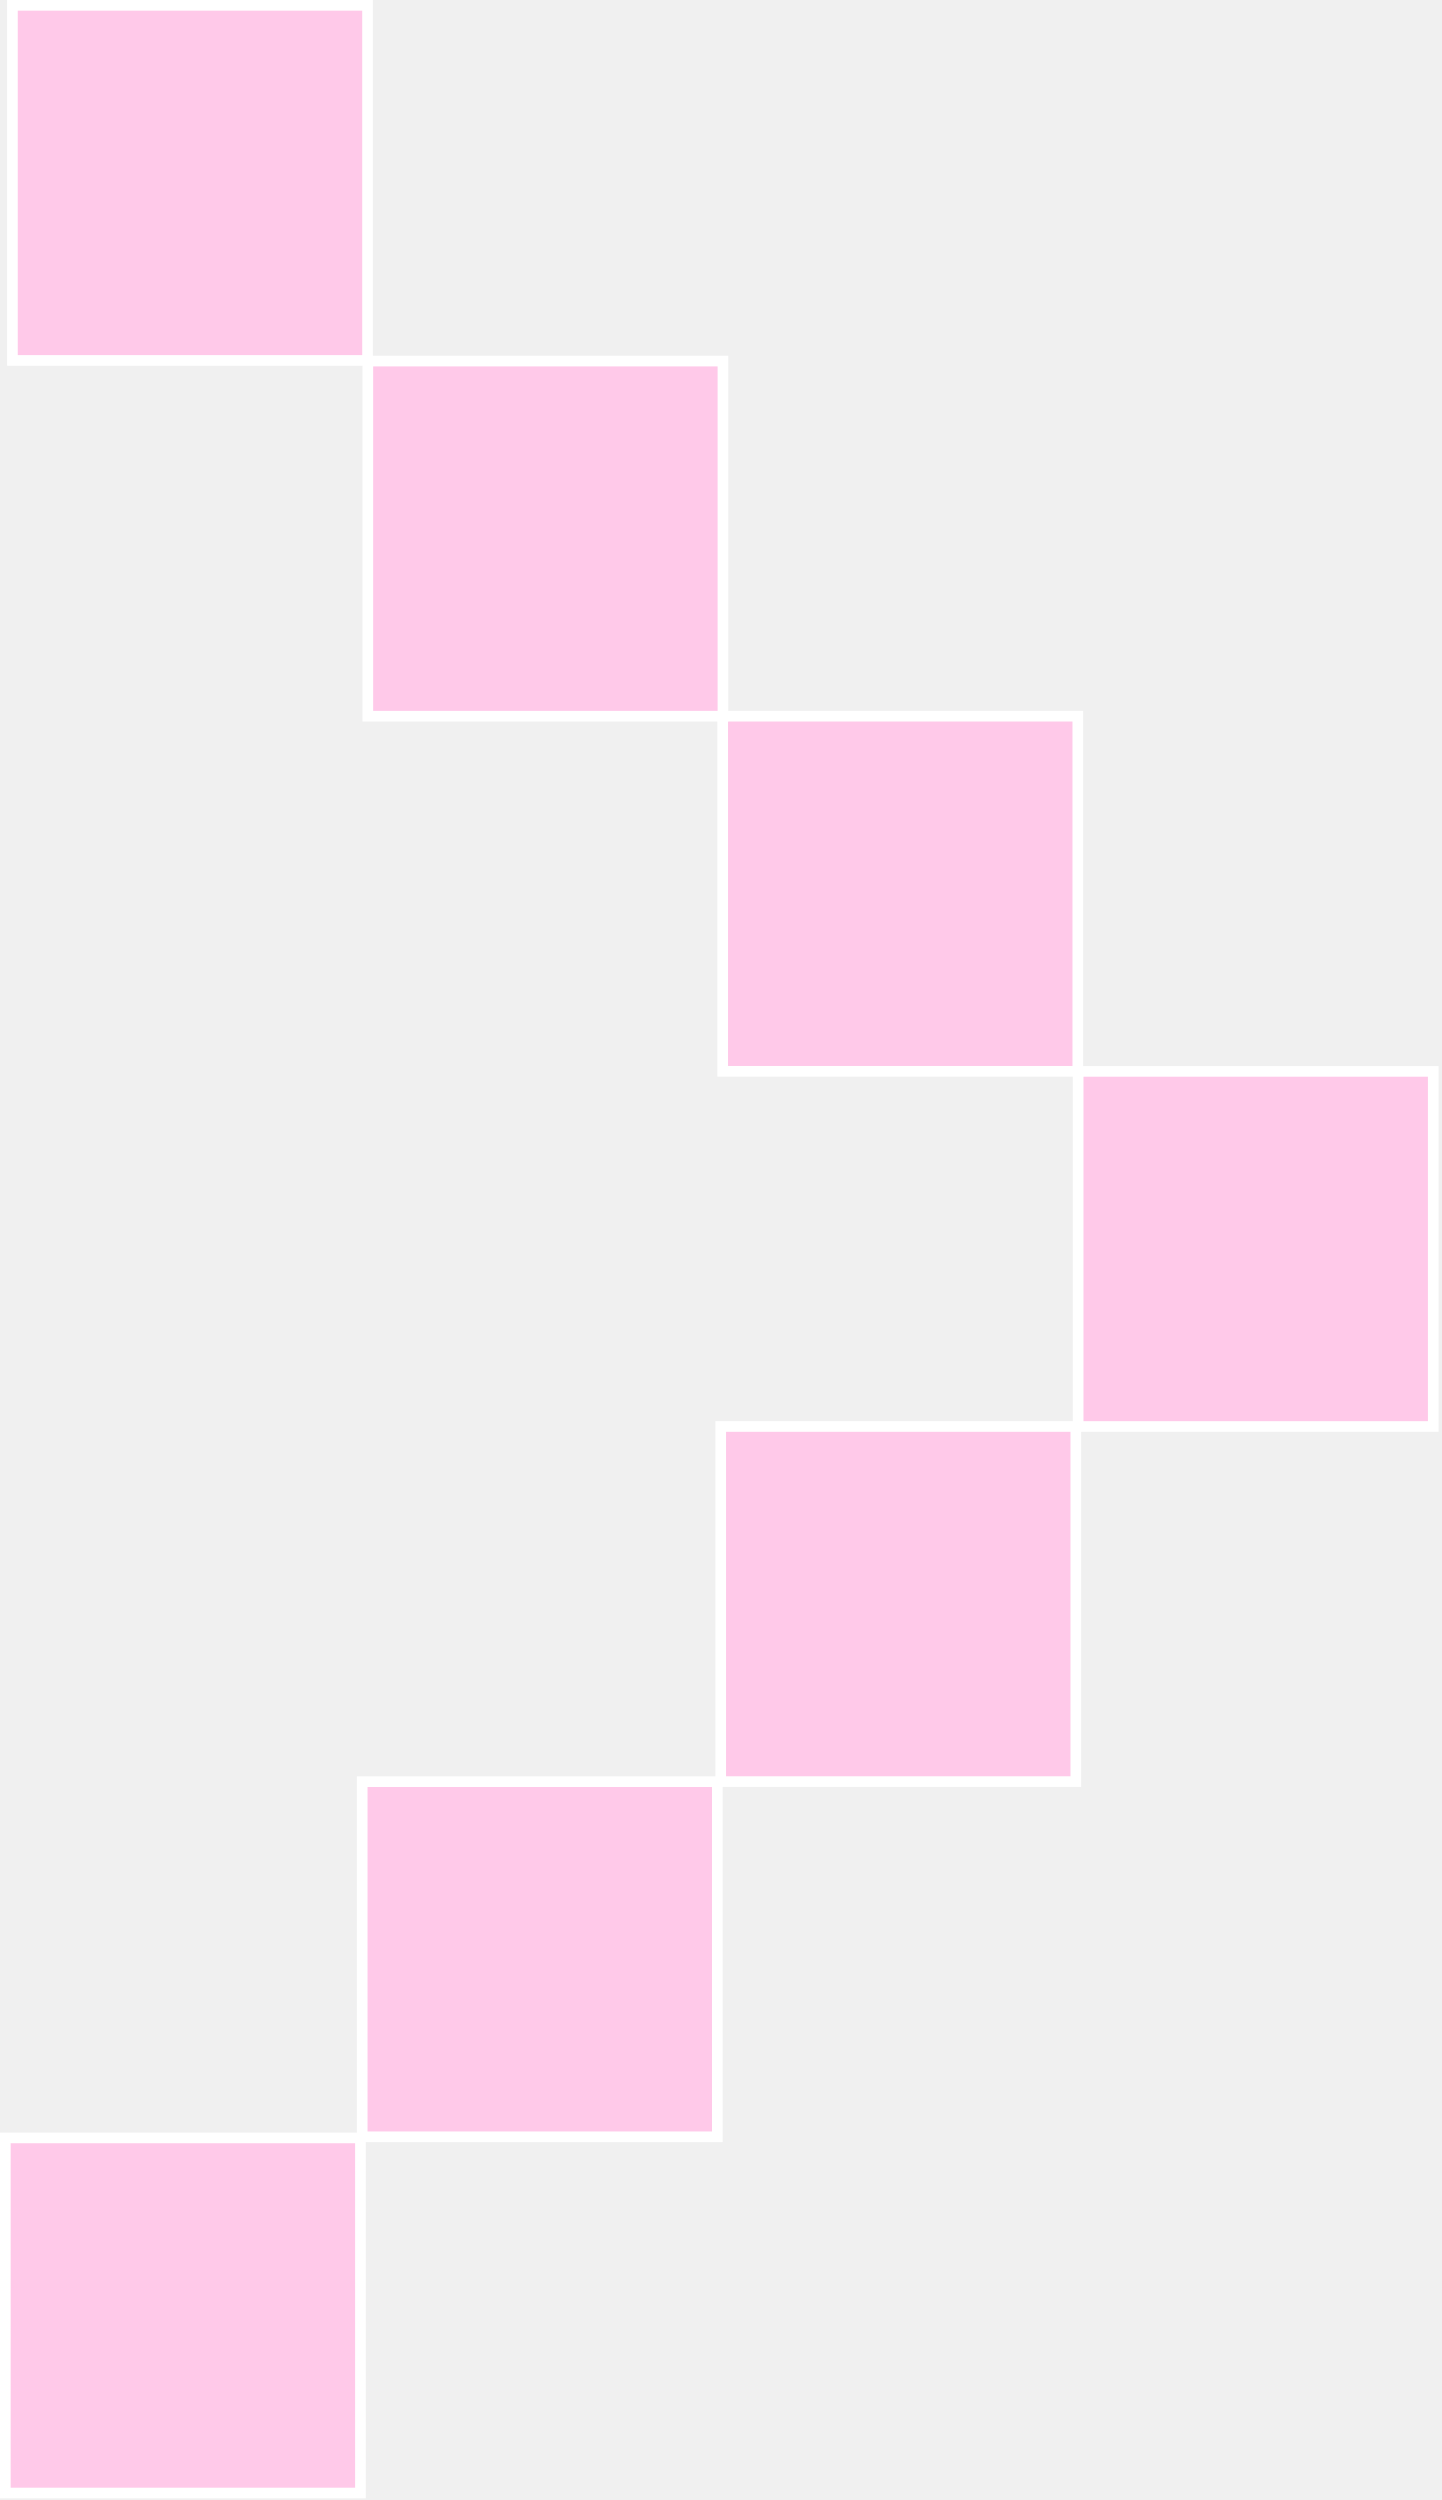
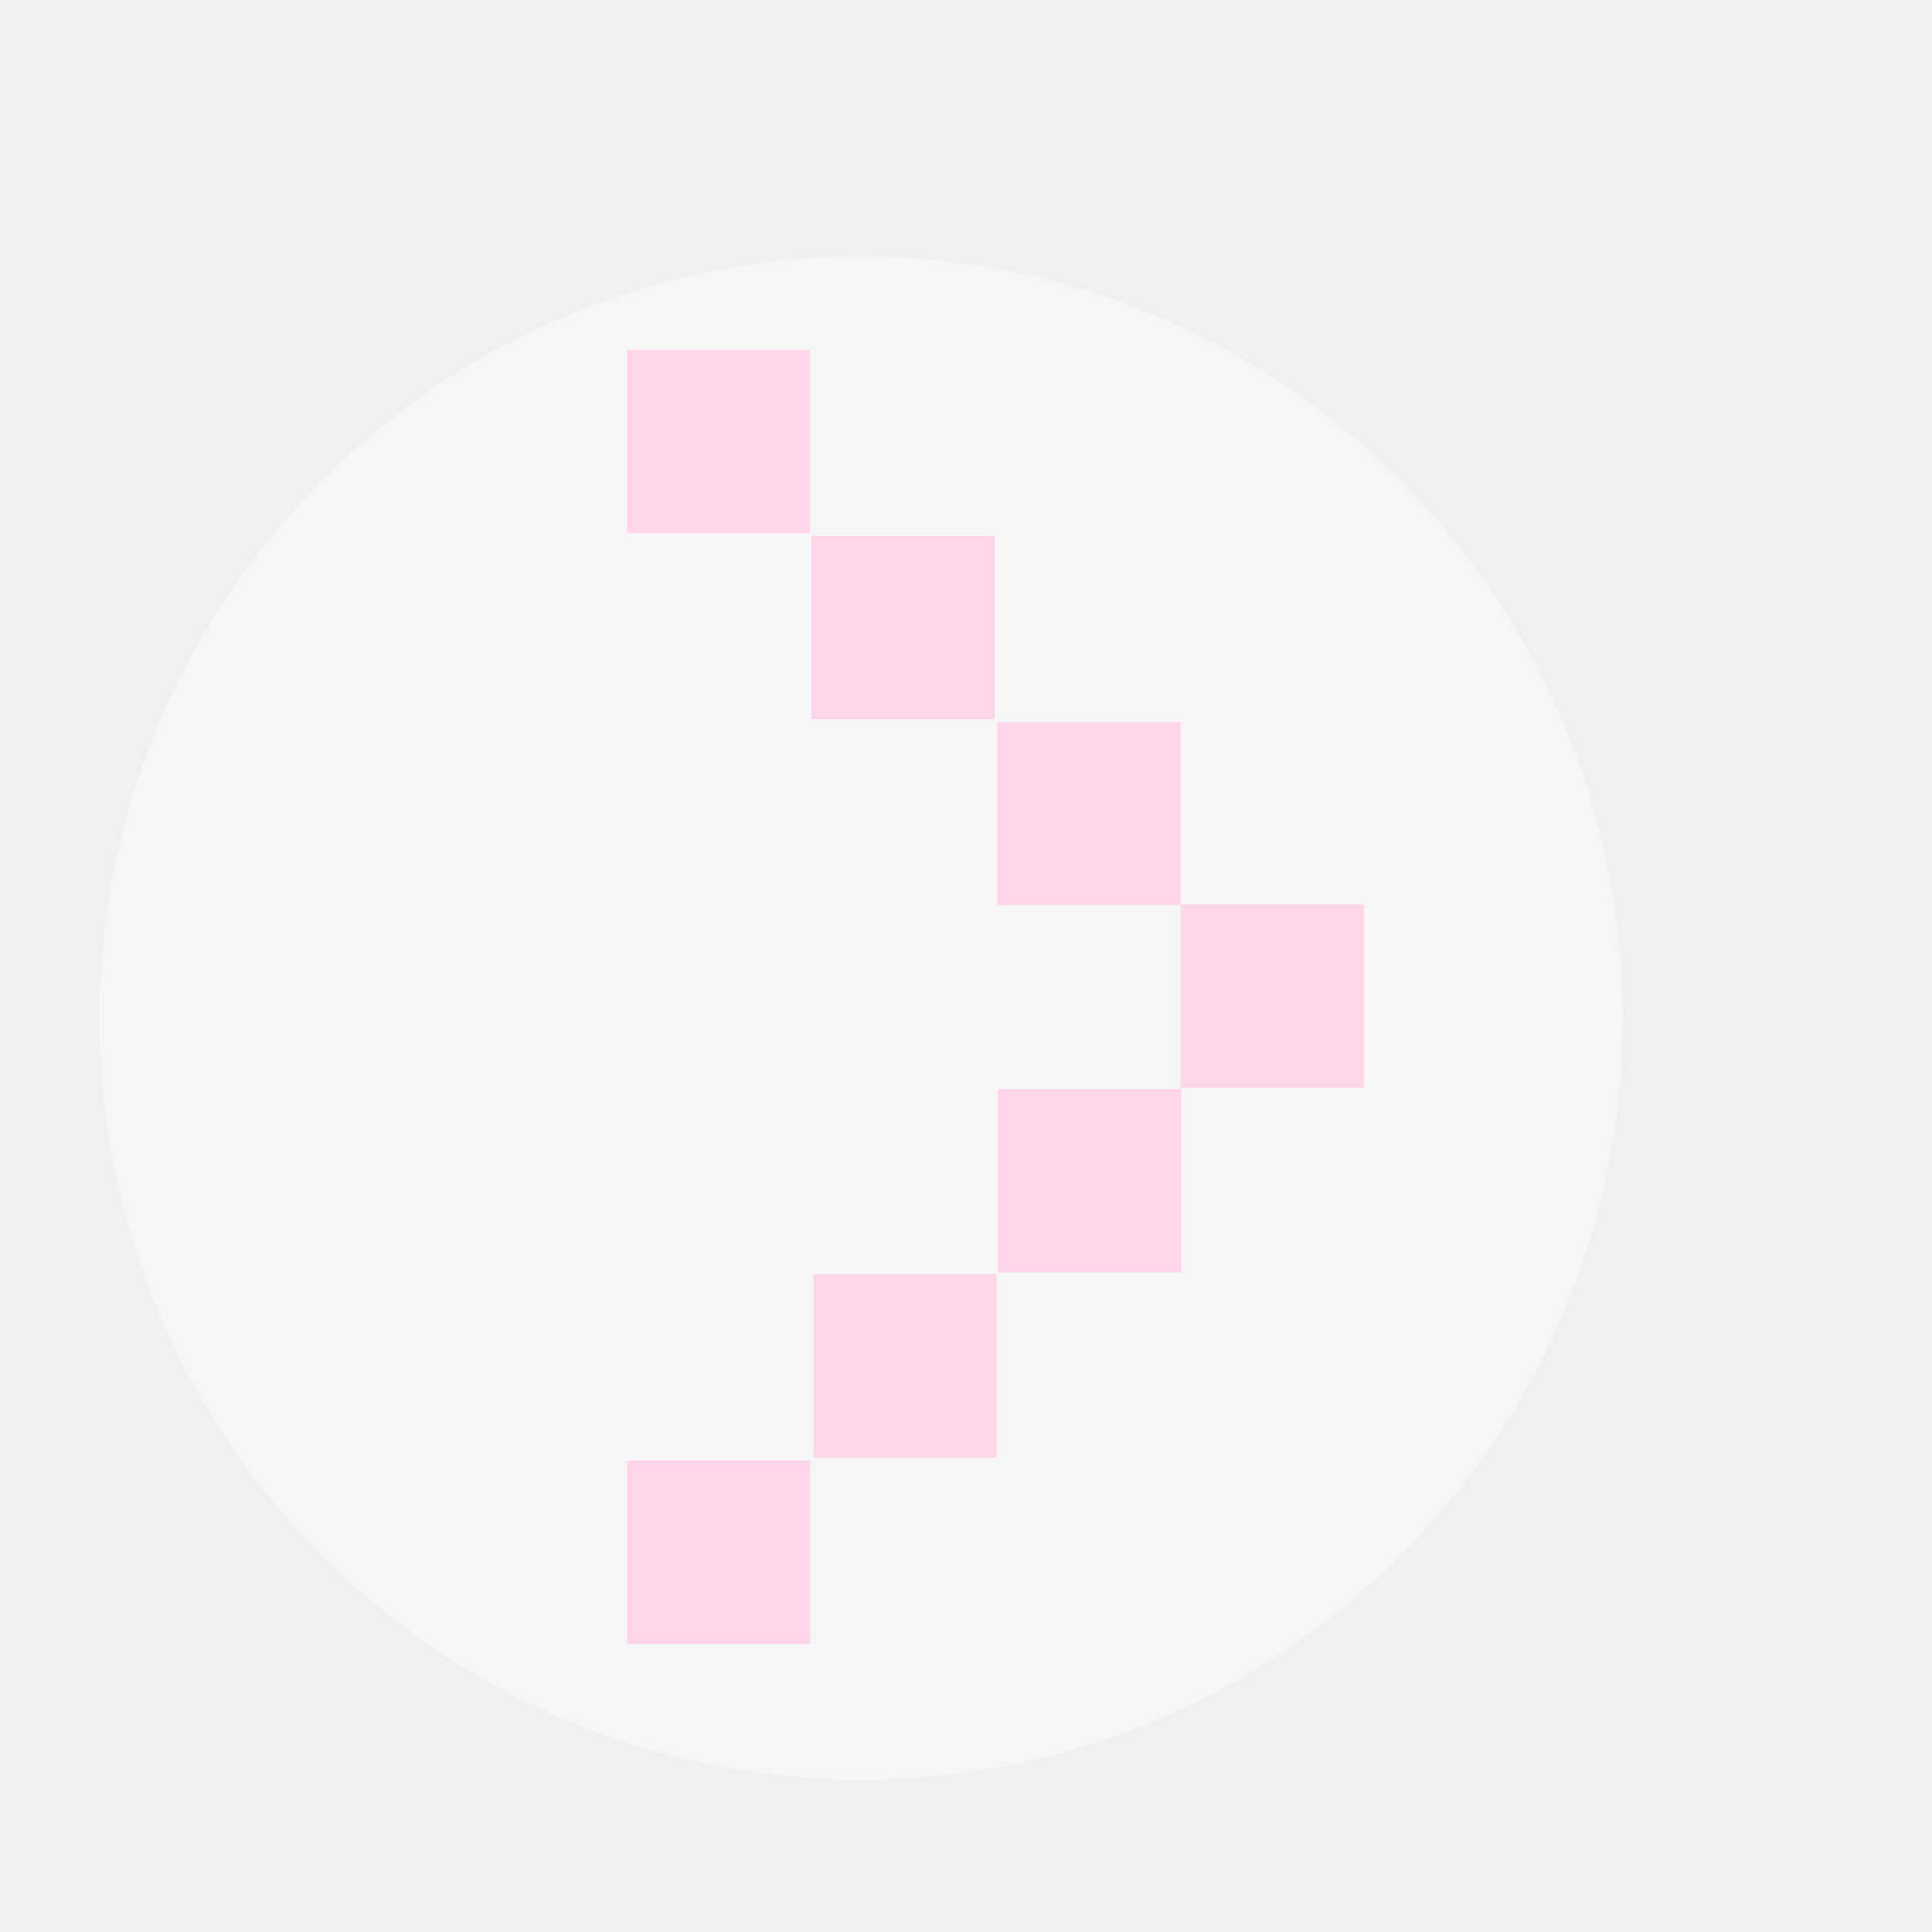
- <svg xmlns="http://www.w3.org/2000/svg" width="203" height="352">
+ <svg xmlns="http://www.w3.org/2000/svg" width="500" height="500">
  <g>
-     <rect stroke="#FFFFFF" id="svg_3" height="50" width="50" y="301.019" x="0.75" stroke-width="1.5" fill="#FFC9E9" />
-     <rect stroke="#FFFFFF" id="svg_5" height="50" width="50" y="250.86" x="50.999" stroke-width="1.5" fill="#FFC9E9" />
-     <rect stroke="#FFFFFF" id="svg_6" height="50" width="50" y="200.85" x="101.475" stroke-width="1.5" fill="#FFC9E9" />
-     <rect stroke="#FFFFFF" id="svg_7" height="50" width="50" y="150.85" x="151.803" stroke-width="1.5" fill="#FFC9E9" />
-     <rect stroke="#FFFFFF" id="svg_8" height="50" width="50" y="100.84" x="101.755" stroke-width="1.5" fill="#FFC9E9" />
-     <rect stroke="#FFFFFF" id="svg_9" height="50" width="50" y="50.84" x="51.789" stroke-width="1.5" fill="#FFC9E9" />
-     <rect stroke="#FFFFFF" id="svg_10" height="50" width="50" y="0.75" x="1.75" stroke-width="1.5" fill="#FFC9E9" />
+     <ellipse stroke="#ffcce4" opacity="0.4" ry="197.076" rx="197.076" id="svg_14" cy="263.482" cx="222.857" stroke-width="0" fill="#ffffff" />
+     <rect id="svg_1" height="47.436" width="47.436" y="90.578" x="162.211" fill="#ffd6e9" />
+     <rect id="svg_3" height="47.436" width="47.436" y="138.723" x="209.997" fill="#ffd6e9" />
+     <rect id="svg_4" height="47.436" width="47.436" y="186.8" x="258.087" fill="#ffd6e9" />
+     <rect id="svg_10" height="47.436" width="47.436" y="234.09" x="305.549" fill="#ffd6e9" />
+     <rect id="svg_11" height="47.436" width="47.436" y="281.836" x="258.236" fill="#ffd6e9" />
+     <rect id="svg_12" height="47.436" width="47.436" y="329.753" x="210.497" fill="#ffd6e9" />
+     <rect id="svg_13" height="47.436" width="47.436" y="377.935" x="162.211" fill="#ffd6e9" />
  </g>
</svg>
